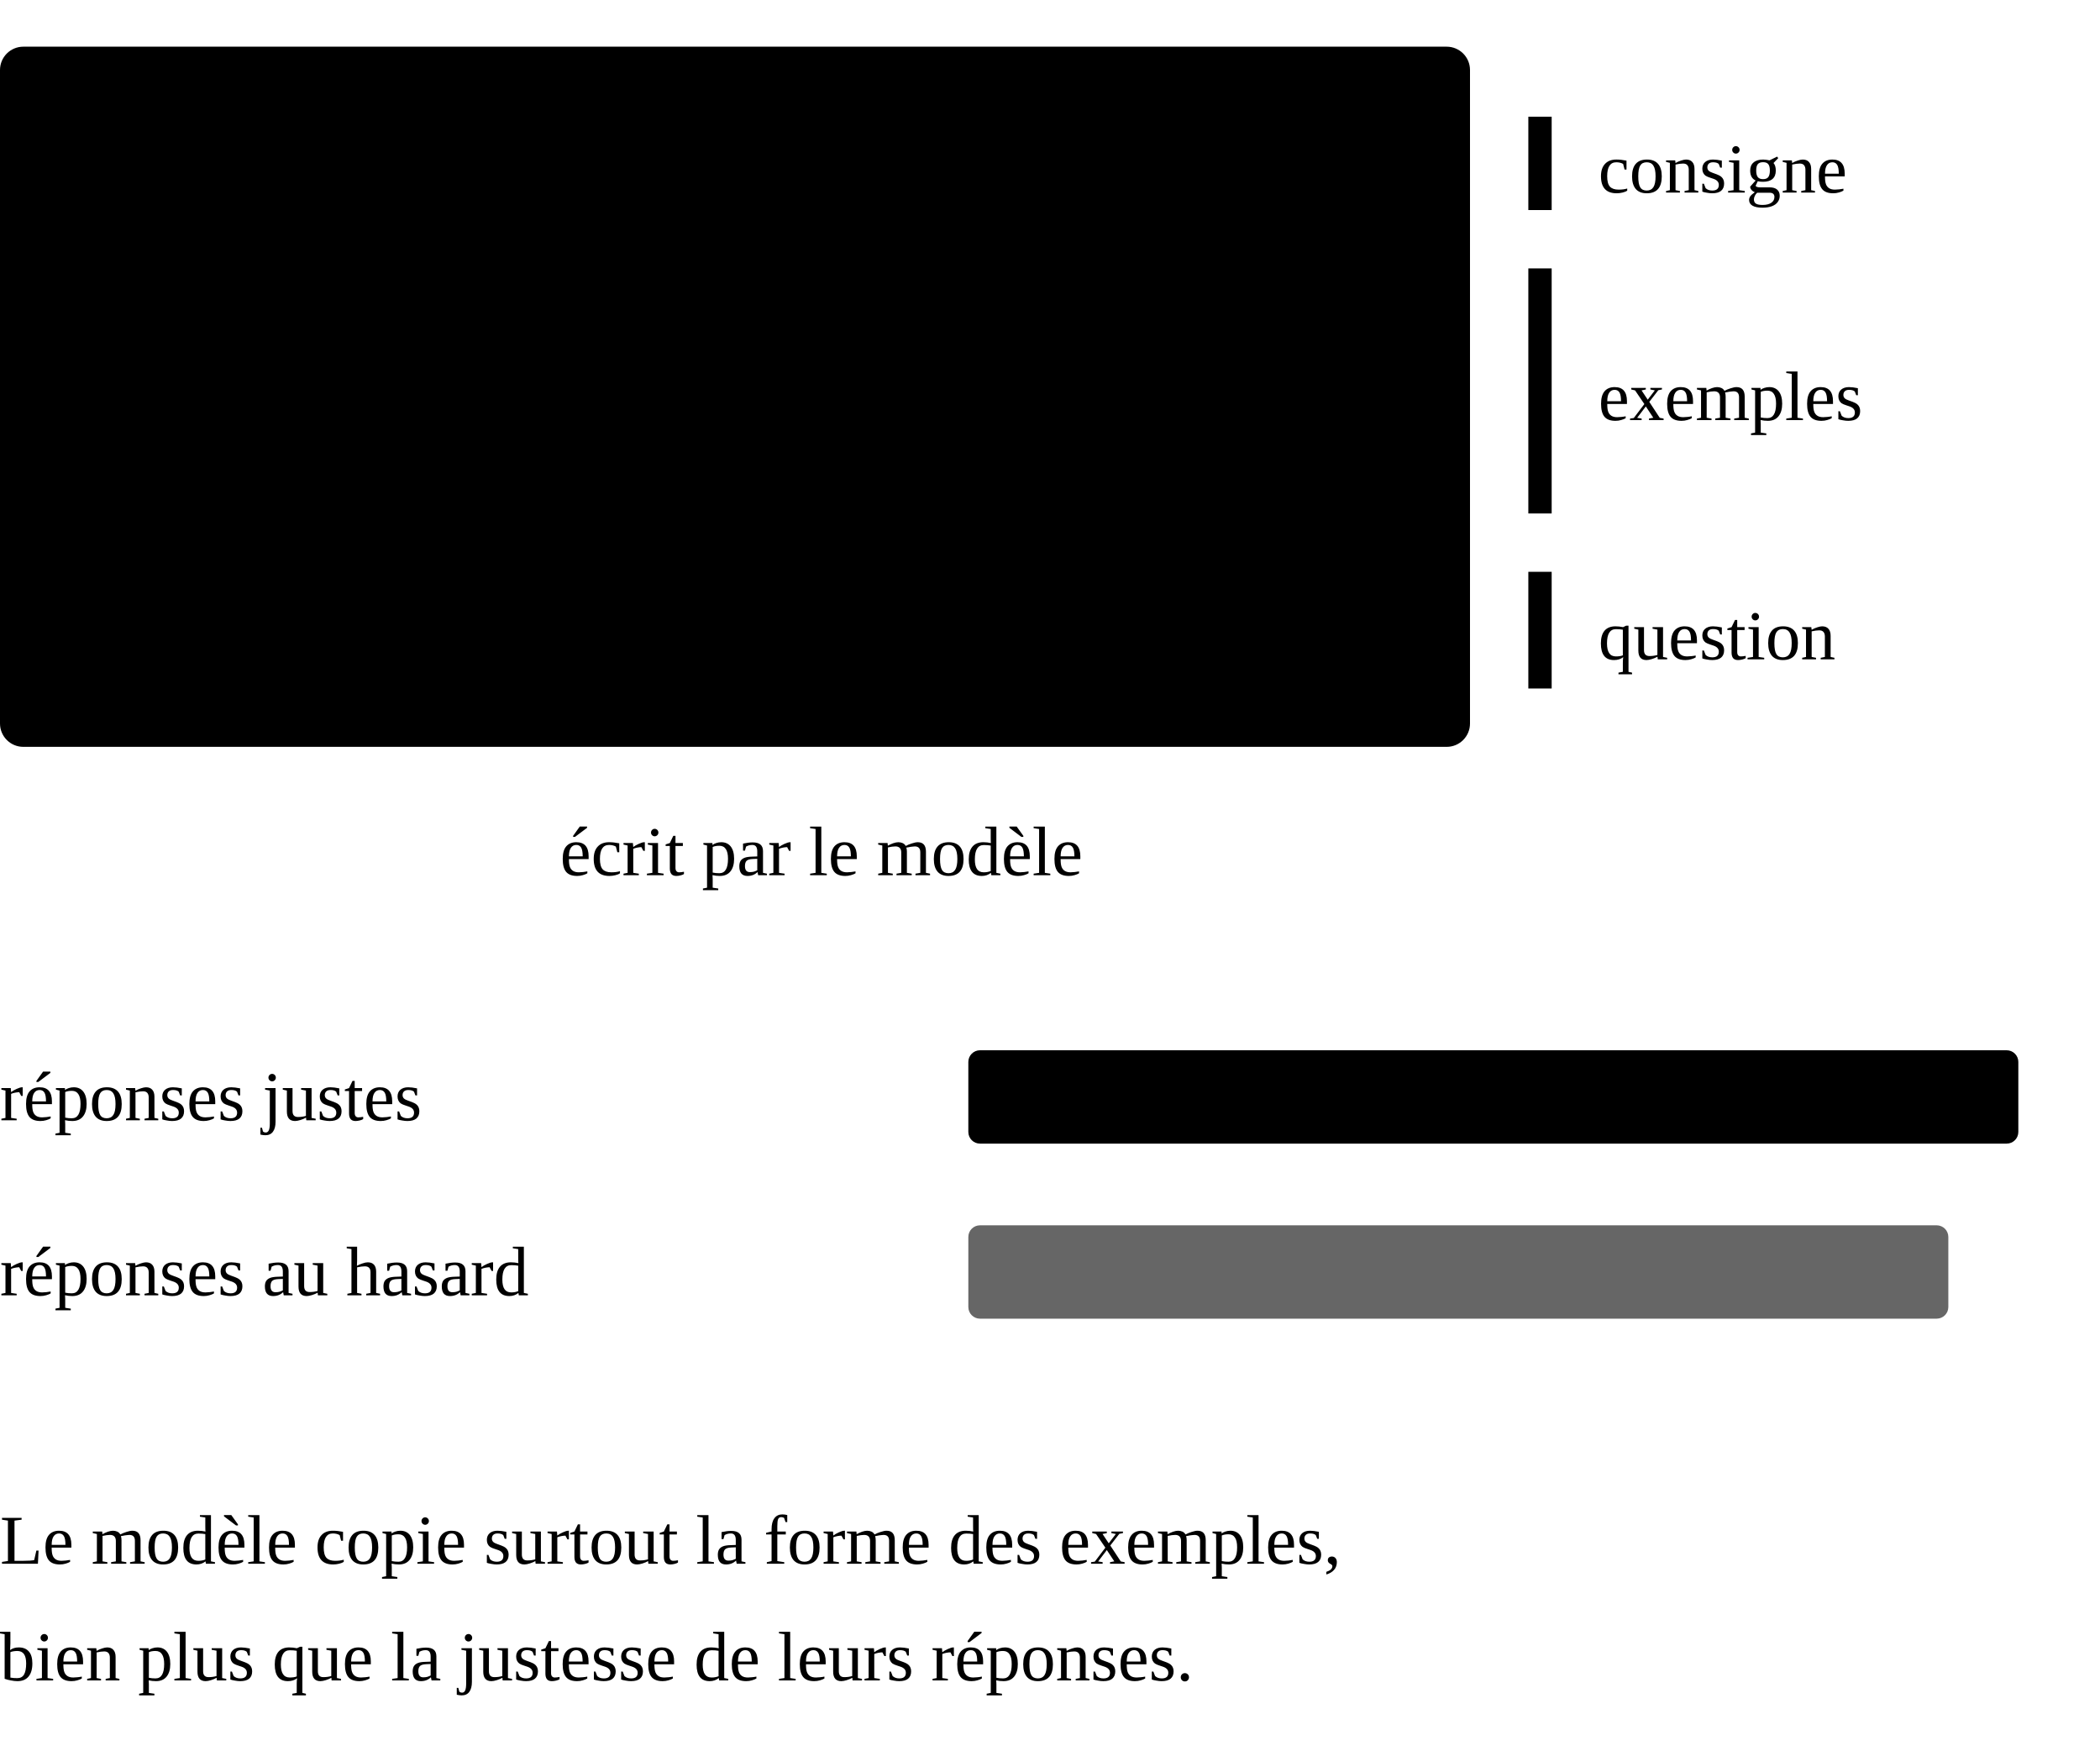
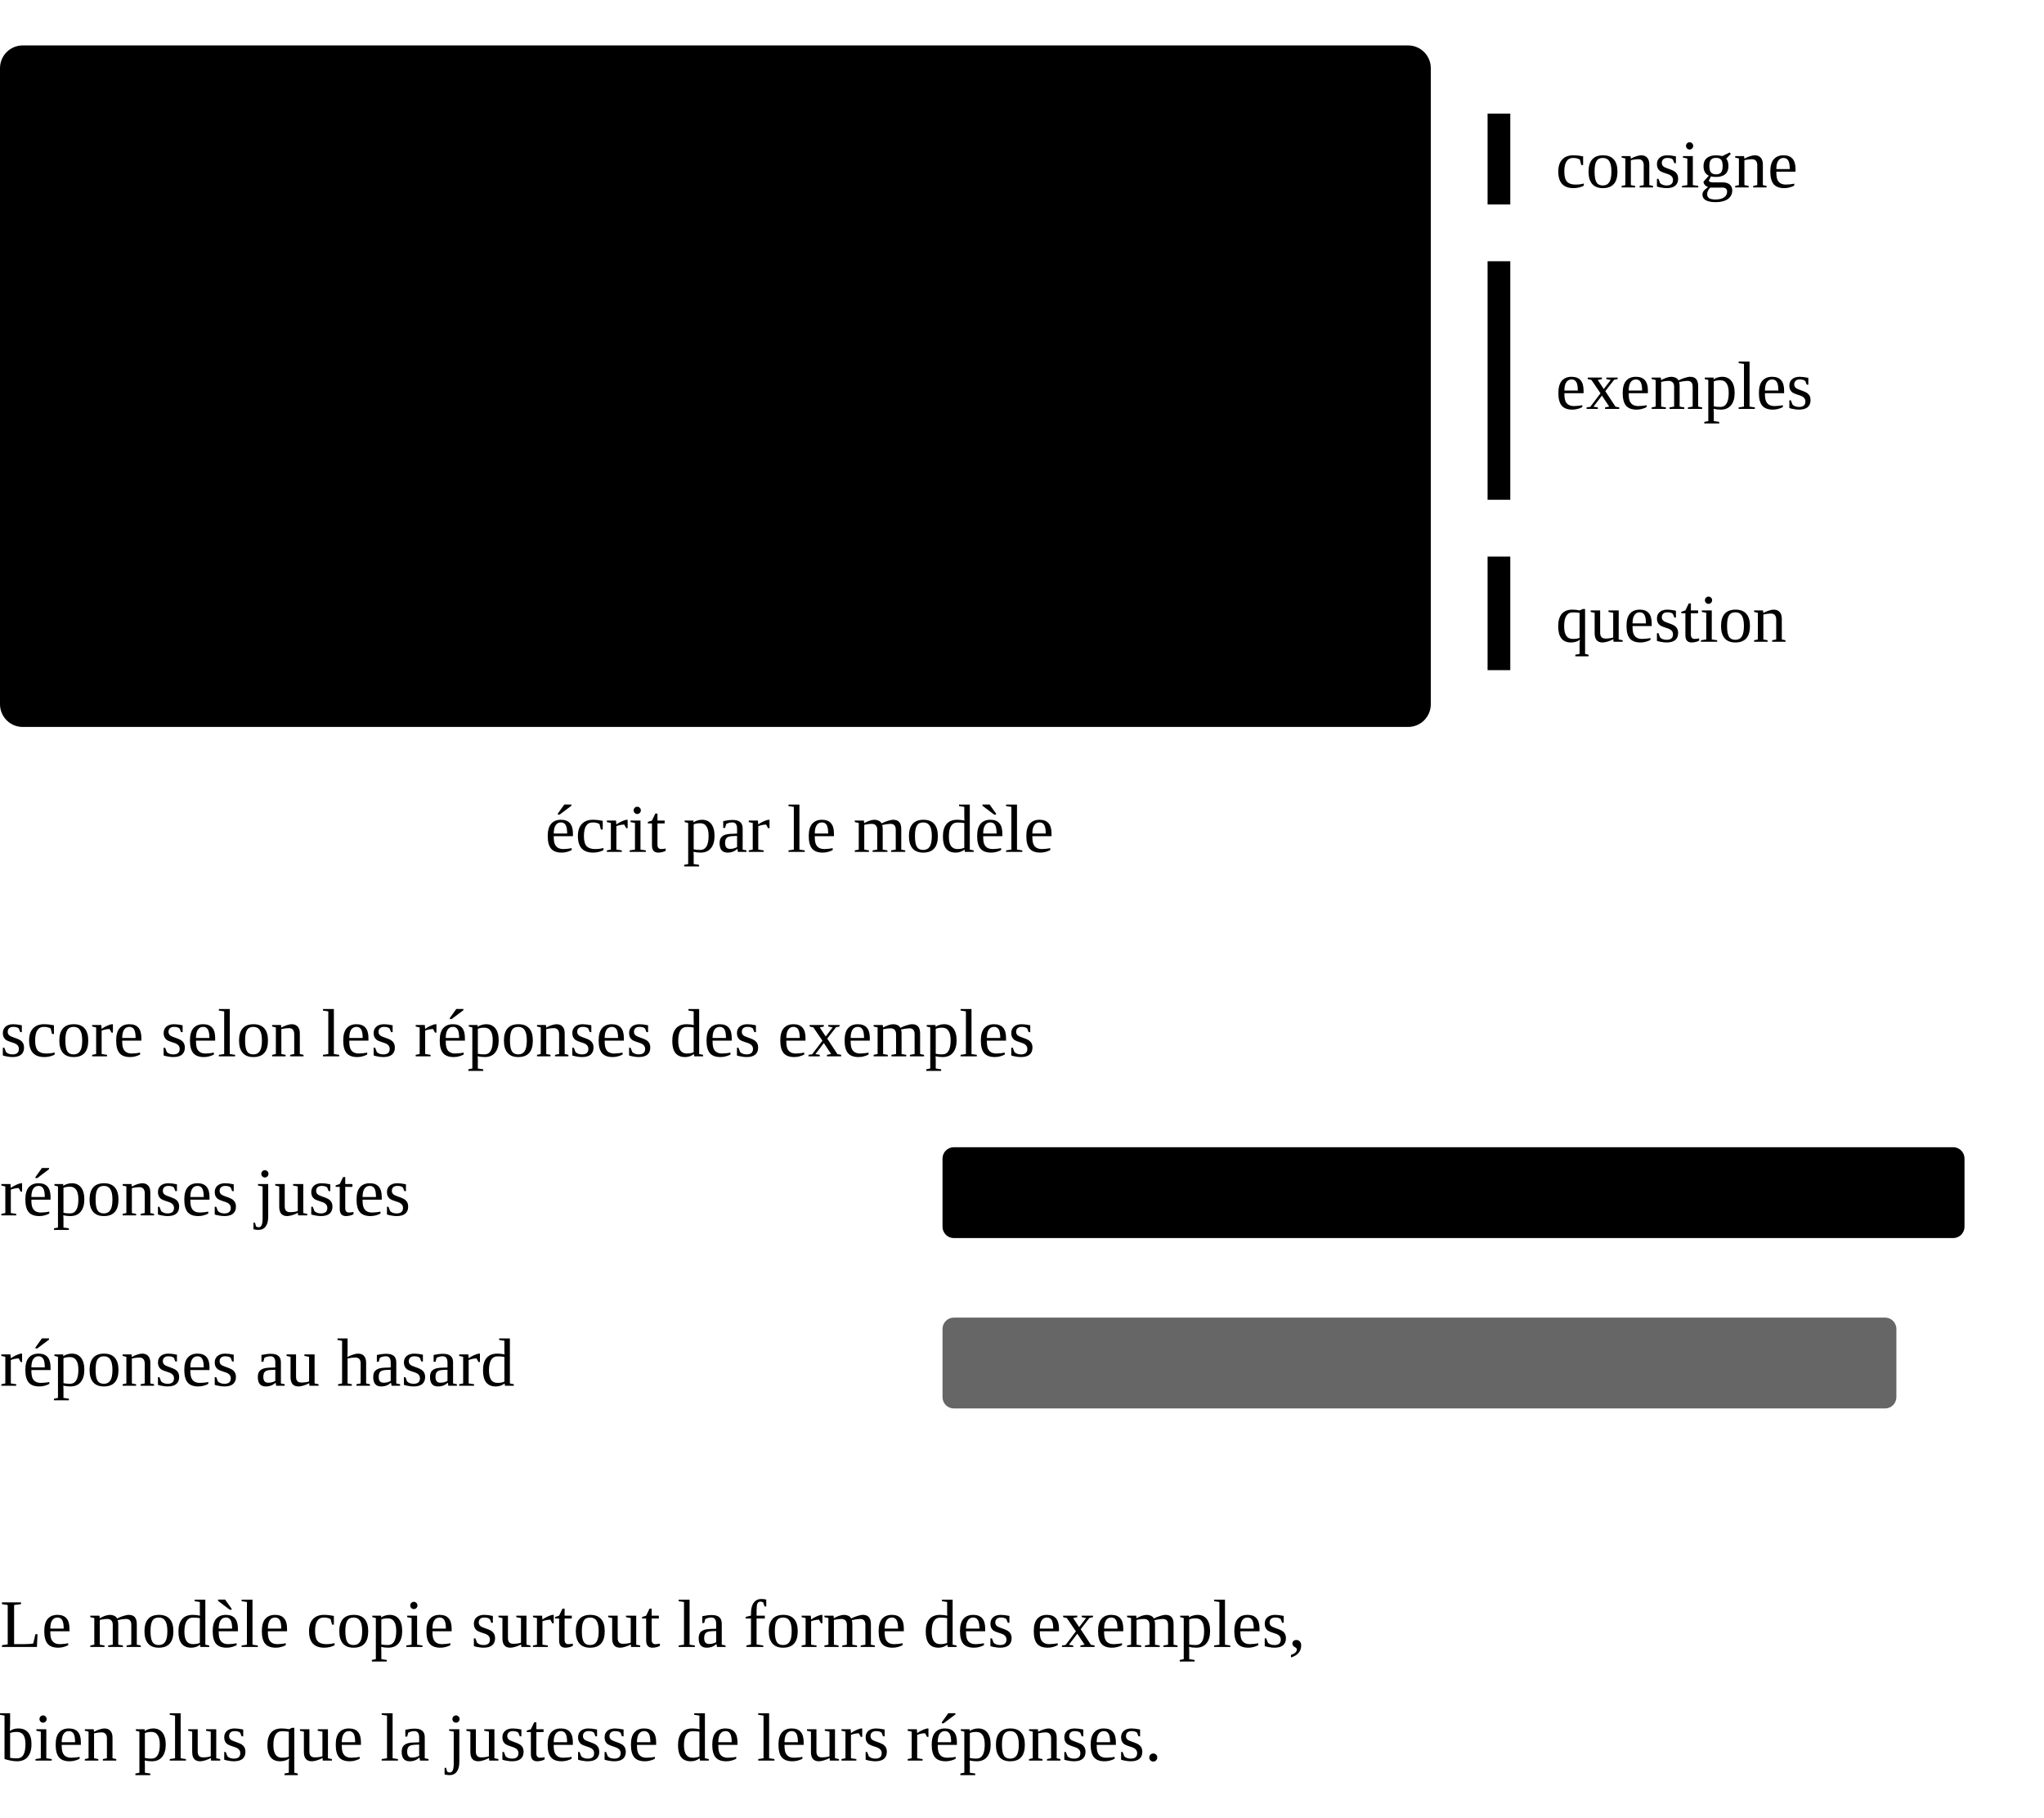
- <svg xmlns="http://www.w3.org/2000/svg" viewBox="0 0 360 300" role="img" aria-labelledby="few-shot-t">
+ <svg xmlns="http://www.w3.org/2000/svg" viewBox="0 0 360 320" role="img" aria-labelledby="few-shot-t">
  <rect class="bx" x="0" y="8" width="252" height="120" rx="4" />
  <text class="m" x="12" y="32">Translate English to French:</text>
  <text class="m" x="12" y="60">sea otter =&gt; loutre de mer</text>
  <text class="m" x="12" y="82">peppermint =&gt; menthe poivrée</text>
  <text class="m" x="12" y="112">cheese =&gt;</text>
  <text class="m b ac" x="96" y="112">fromage</text>
  <path class="lm" d="M262 20 h4 V36 h-4 M262 46 h4 V88 h-4 M262 98 h4 V118 h-4" />
  <text x="274" y="33">consigne</text>
  <text x="274" y="72">exemples</text>
  <text x="274" y="113">question</text>
  <text class="m ac" x="96" y="150">écrit par le modèle</text>
-   <text class="m mu" x="0" y="192">réponses justes</text>
-   <rect class="fa" x="166" y="180" width="180" height="16" rx="2" />
-   <text class="m mu" x="0" y="222">réponses au hasard</text>
-   <rect class="fa" x="166" y="210" width="168" height="16" rx="2" opacity="0.6" />
-   <text class="i mu" x="0" y="268">Le modèle copie surtout la forme des exemples,</text>
-   <text class="i mu" x="0" y="288">bien plus que la justesse de leurs réponses.</text>
+   <text class="m d" x="0" y="186">score selon les réponses des exemples</text>
+   <text class="m mu" x="0" y="214">réponses justes</text>
+   <rect class="fa" x="166" y="202" width="180" height="16" rx="2" />
+   <text class="m mu" x="0" y="244">réponses au hasard</text>
+   <rect class="fa" x="166" y="232" width="168" height="16" rx="2" opacity="0.6" />
+   <text class="i mu" x="0" y="290">Le modèle copie surtout la forme des exemples,</text>
+   <text class="i mu" x="0" y="310">bien plus que la justesse de leurs réponses.</text>
</svg>
